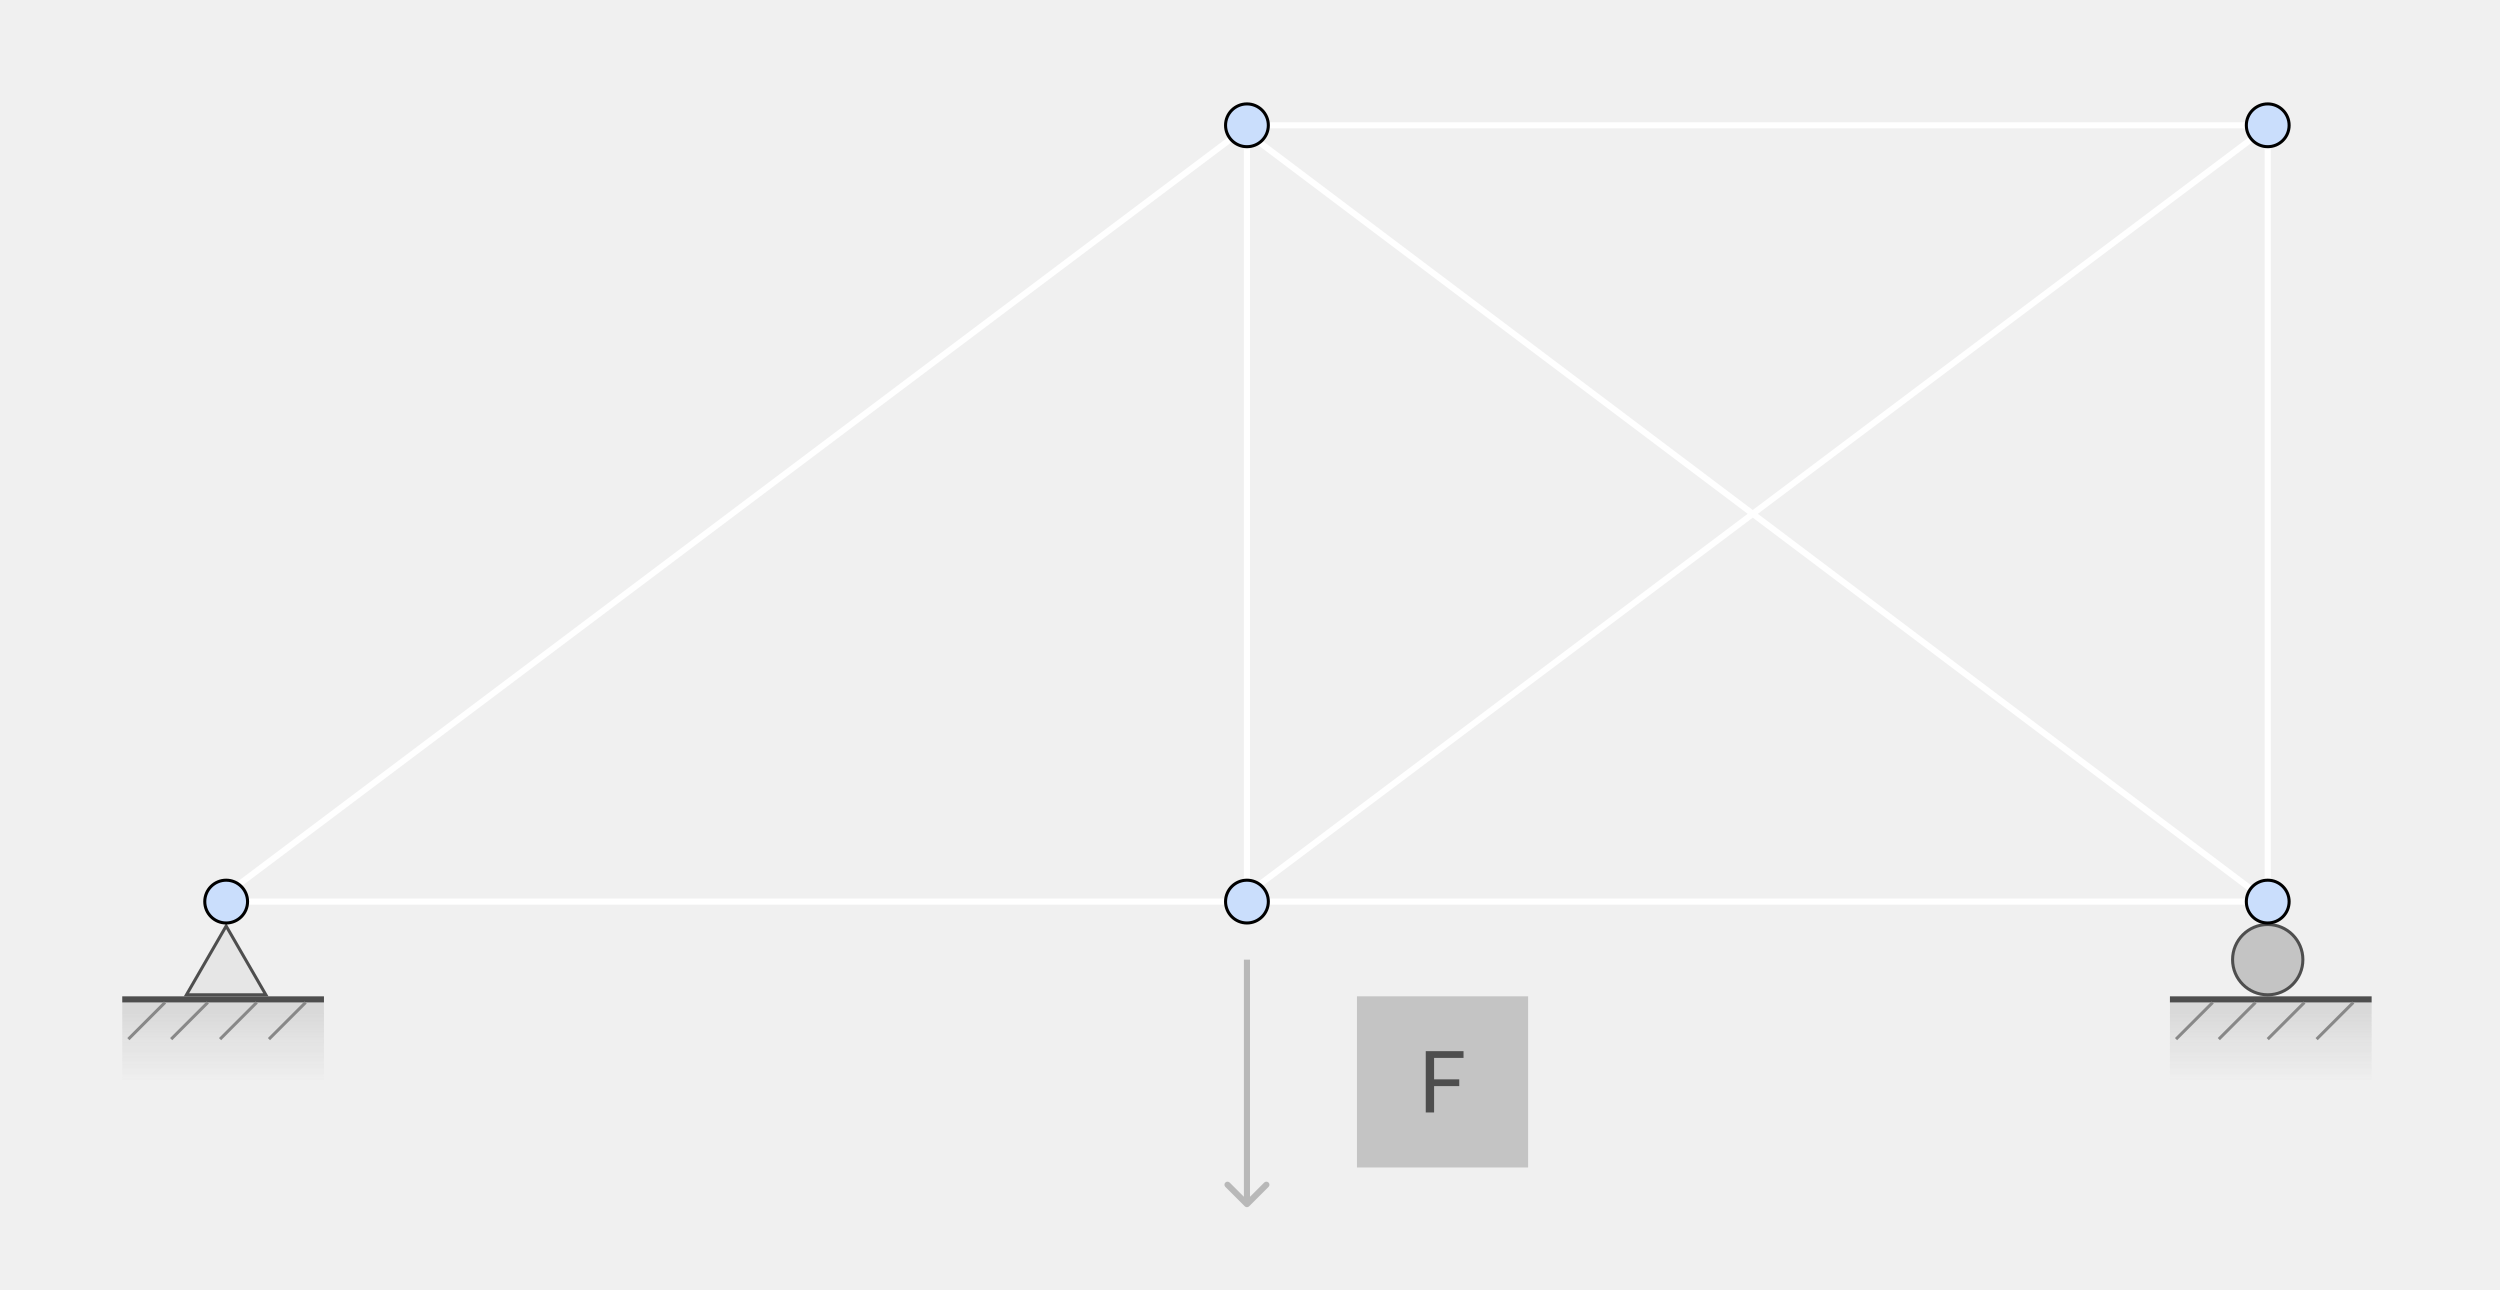
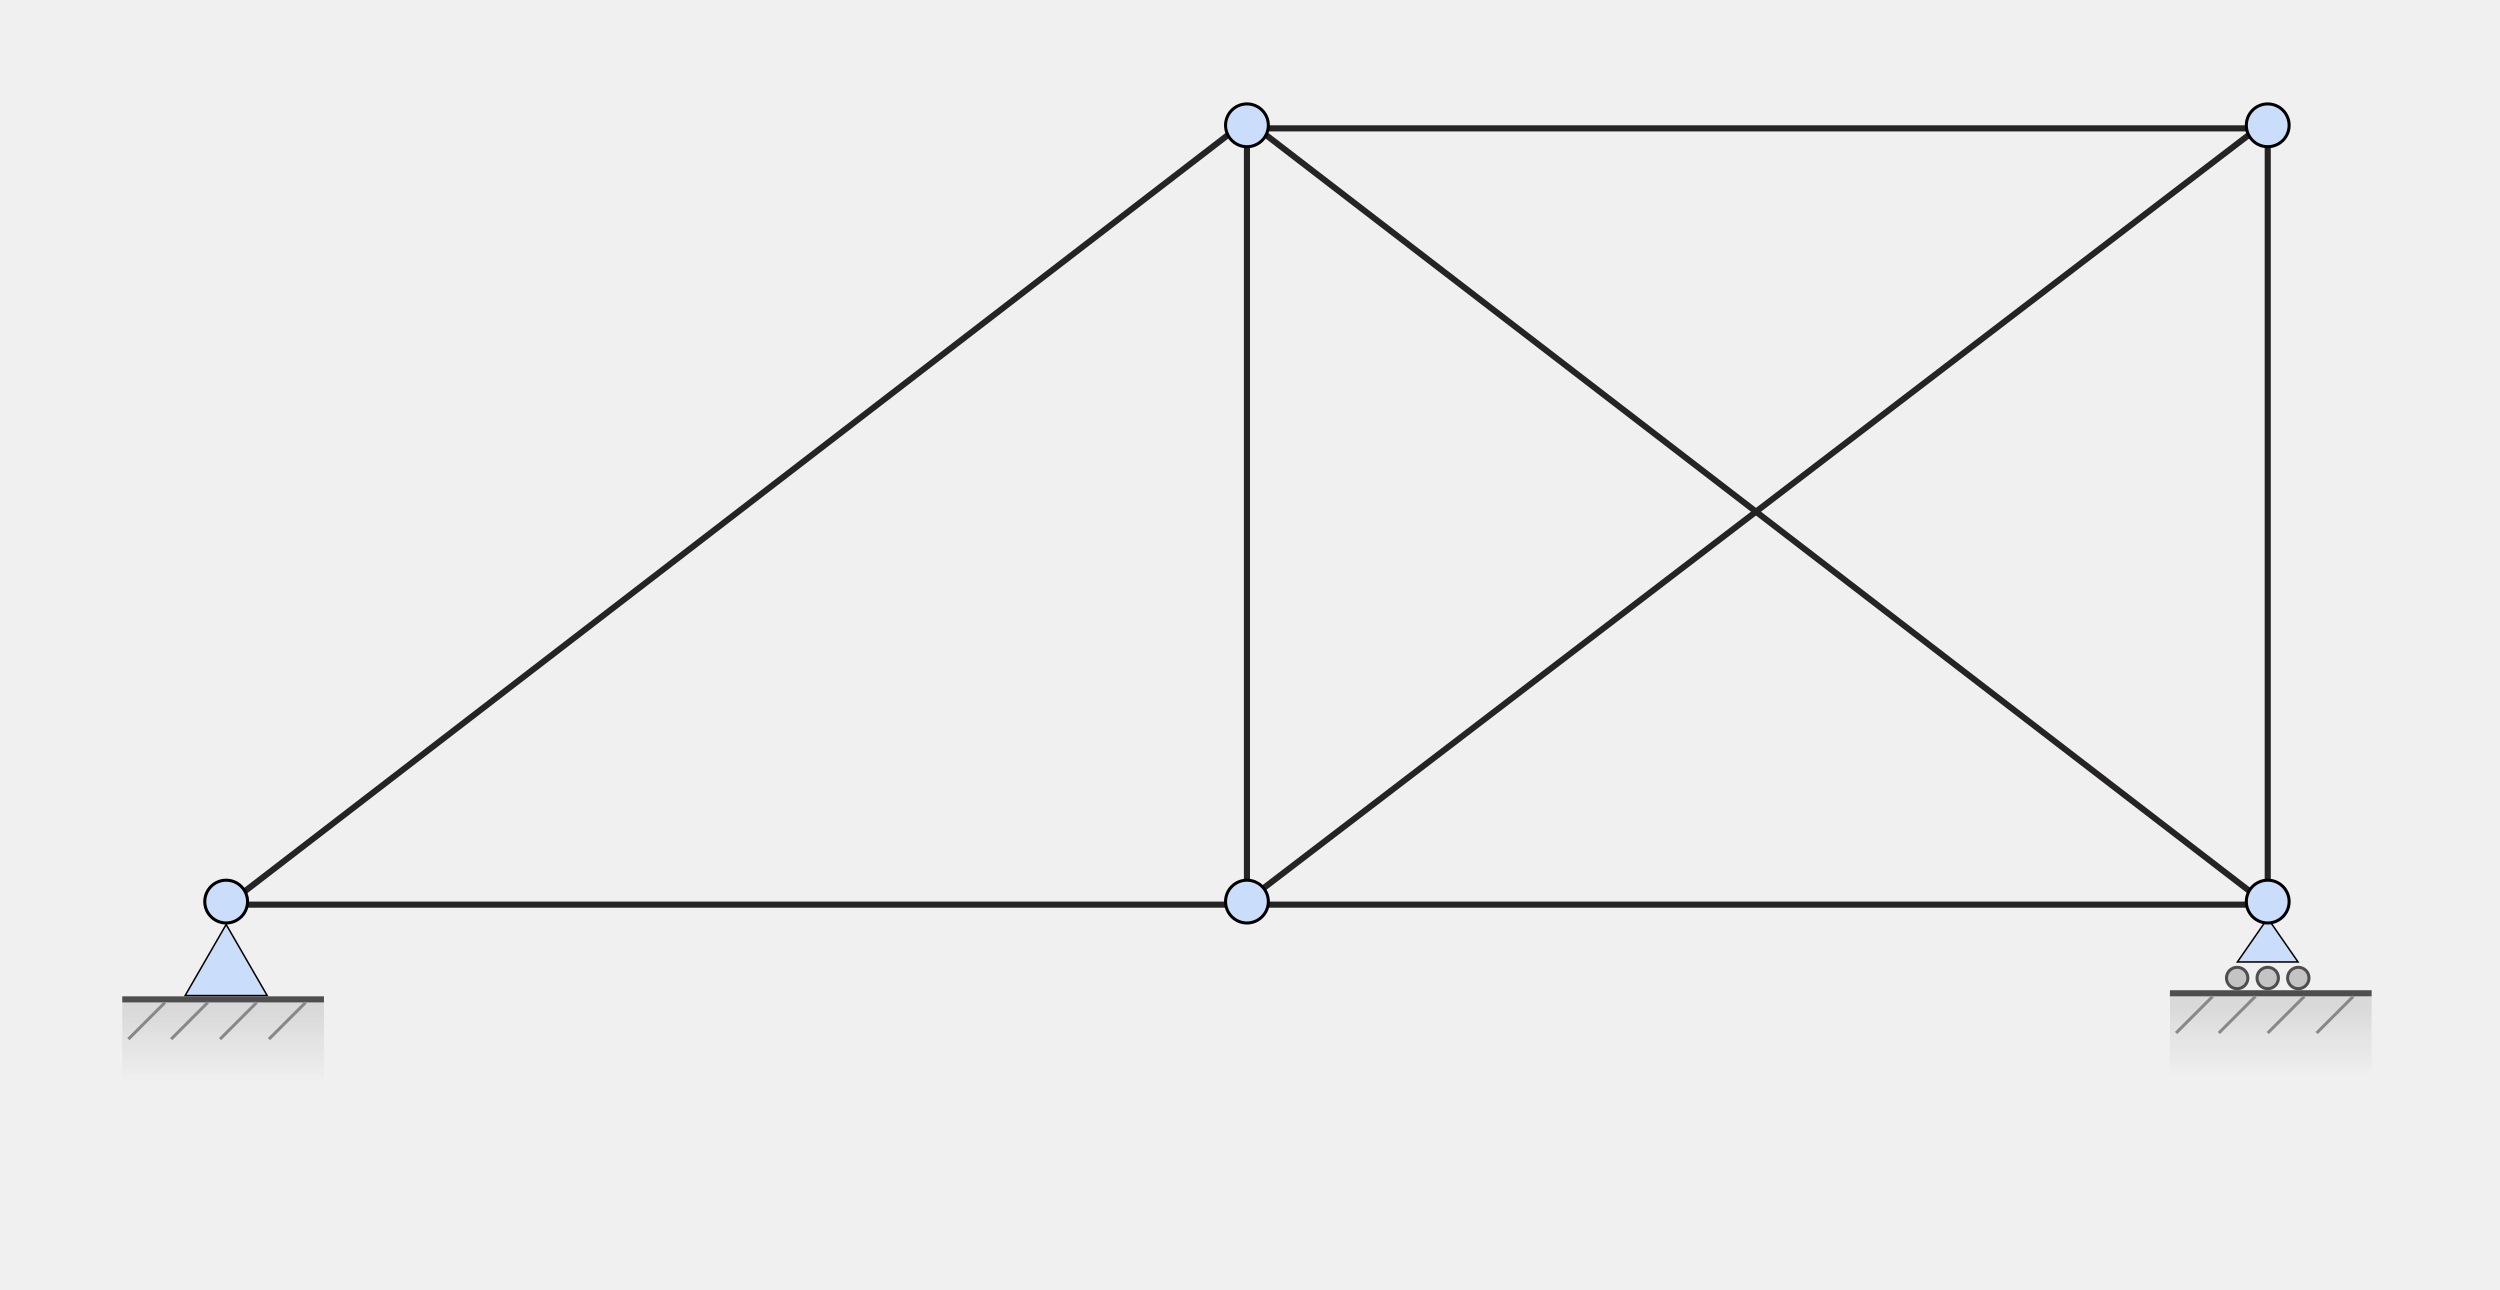
<svg xmlns="http://www.w3.org/2000/svg" width="409" height="211" viewBox="0 0 409 211" fill="none">
-   <line x1="368.199" y1="145.399" x2="206.199" y2="23.399" stroke="white" />
-   <line x1="206.2" y1="144.6" x2="368.319" y2="22.759" stroke="white" />
-   <line x1="204" y1="144" x2="204" y2="24" stroke="white" />
-   <line x1="40.5" y1="147.5" x2="200.5" y2="147.5" stroke="white" />
-   <line x1="207.5" y1="147.5" x2="367.5" y2="147.5" stroke="white" />
-   <line x1="371" y1="144" x2="371" y2="24" stroke="white" />
-   <line x1="207.5" y1="20.5" x2="367.5" y2="20.5" stroke="white" />
-   <line x1="39.2" y1="144.6" x2="201.319" y2="22.759" stroke="white" />
-   <rect x="222" y="163" width="28" height="28" fill="#C4C4C4" />
-   <rect width="33" height="13" transform="matrix(1 0 0 -1 20 177)" fill="url(#paint0_linear)" />
+   <path d="M355 176H388V163H355V176Z" fill="url(#paint0_linear)" />
+   <line x1="355" y1="162.5" x2="388" y2="162.5" stroke="#4E4E4E" />
+   <path d="M362 163L356 169" stroke="#888888" stroke-width="0.5" />
+   <path d="M385 163L379 169" stroke="#888888" stroke-width="0.5" />
+   <path d="M377 163L371 169" stroke="#888888" stroke-width="0.5" />
+   <path d="M369 163L363 169" stroke="#888888" stroke-width="0.5" />
+   <circle cx="366" cy="160" r="1.75" fill="#C4C4C4" stroke="#4E4E4E" stroke-width="0.5" />
+   <circle cx="376" cy="160" r="1.75" fill="#C4C4C4" stroke="#4E4E4E" stroke-width="0.5" />
+   <circle cx="371" cy="160" r="1.75" fill="#C4C4C4" stroke="#4E4E4E" stroke-width="0.5" />
+   <path d="M366.043 157.375L371 150.219L375.957 157.375H366.043Z" fill="#CADEFC" stroke="black" stroke-width="0.25" />
+   <path d="M371 145V84.5V24" stroke="#252323" />
+   <path d="M206 145.85L287 83.925L368 22" stroke="#252323" />
+   <path d="M207 148H287.5H368" stroke="#252323" />
+   <path d="M40 148H120.5H201" stroke="#252323" />
+   <path d="M40 145.85L120.5 83.925L201 22" stroke="#252323" />
+   <path d="M204 144V84V24" stroke="#252323" />
+   <path d="M207 22L287.556 83.925L368.112 145.85" stroke="#252323" />
+   <path d="M207 21L287.5 21L368 21" stroke="#252323" />
+   <path d="M30.288 162.875L37 151.25L43.712 162.875H30.288Z" fill="#CADEFC" stroke="black" stroke-width="0.25" />
+   <rect width="33" height="13" transform="matrix(1 0 0 -1 20 177)" fill="url(#paint1_linear)" />
  <line x1="20" y1="163.5" x2="53" y2="163.5" stroke="#4E4E4E" />
  <path d="M27 164L21 170" stroke="#888888" stroke-width="0.5" />
  <path d="M50 164L44 170" stroke="#888888" stroke-width="0.5" />
  <path d="M42 164L36 170" stroke="#888888" stroke-width="0.5" />
  <path d="M34 164L28 170" stroke="#888888" stroke-width="0.5" />
-   <path d="M30.505 162.75L37 151.5L43.495 162.75H30.505Z" fill="#E4E4E4" fill-opacity="0.85" stroke="#4E4E4E" stroke-width="0.5" />
-   <rect width="33" height="13" transform="matrix(1 0 0 -1 355 177)" fill="url(#paint1_linear)" />
-   <line x1="355" y1="163.5" x2="388" y2="163.5" stroke="#4E4E4E" />
-   <path d="M362 164L356 170" stroke="#888888" stroke-width="0.5" />
-   <path d="M385 164L379 170" stroke="#888888" stroke-width="0.5" />
-   <path d="M377 164L371 170" stroke="#888888" stroke-width="0.5" />
-   <path d="M369 164L363 170" stroke="#888888" stroke-width="0.5" />
-   <circle cx="371" cy="157" r="5.75" fill="#C4C4C4" stroke="#4E4E4E" stroke-width="0.5" />
  <circle cx="204" cy="147.5" r="3.5" fill="#CADEFC" stroke="black" stroke-width="0.5" />
  <circle cx="371" cy="147.5" r="3.5" fill="#CADEFC" stroke="black" stroke-width="0.5" />
  <circle cx="371" cy="20.5" r="3.5" fill="#CADEFC" stroke="black" stroke-width="0.5" />
  <circle cx="204" cy="20.5" r="3.5" fill="#CADEFC" stroke="black" stroke-width="0.5" />
  <circle cx="37" cy="147.5" r="3.5" fill="#CADEFC" stroke="black" stroke-width="0.5" />
-   <path d="M203.646 197.354C203.842 197.549 204.158 197.549 204.354 197.354L207.536 194.172C207.731 193.976 207.731 193.66 207.536 193.464C207.34 193.269 207.024 193.269 206.828 193.464L204 196.293L201.172 193.464C200.976 193.269 200.66 193.269 200.464 193.464C200.269 193.66 200.269 193.976 200.464 194.172L203.646 197.354ZM203.5 157L203.5 197L204.5 197L204.5 157L203.5 157Z" fill="#B8B8B8" />
-   <path d="M239.434 171.969V173.075H234.618V176.582H238.734V177.688H234.618V182H233.253V171.969H239.434Z" fill="#4E4E4E" />
  <defs>
-     <linearGradient id="paint0_linear" x1="16.5" y1="0" x2="16.5" y2="13" gradientUnits="userSpaceOnUse">
+     <linearGradient id="paint0_linear" x1="371.5" y1="176" x2="371.5" y2="163" gradientUnits="userSpaceOnUse">
      <stop stop-color="#C4C4C4" stop-opacity="0" />
      <stop offset="0.531" stop-color="#CECECE" stop-opacity="0.385" />
      <stop offset="0.88" stop-color="#D1D1D1" stop-opacity="0.74" />
    </linearGradient>
    <linearGradient id="paint1_linear" x1="16.5" y1="0" x2="16.5" y2="13" gradientUnits="userSpaceOnUse">
      <stop stop-color="#C4C4C4" stop-opacity="0" />
      <stop offset="0.531" stop-color="#CECECE" stop-opacity="0.385" />
      <stop offset="0.88" stop-color="#D1D1D1" stop-opacity="0.74" />
    </linearGradient>
  </defs>
</svg>
